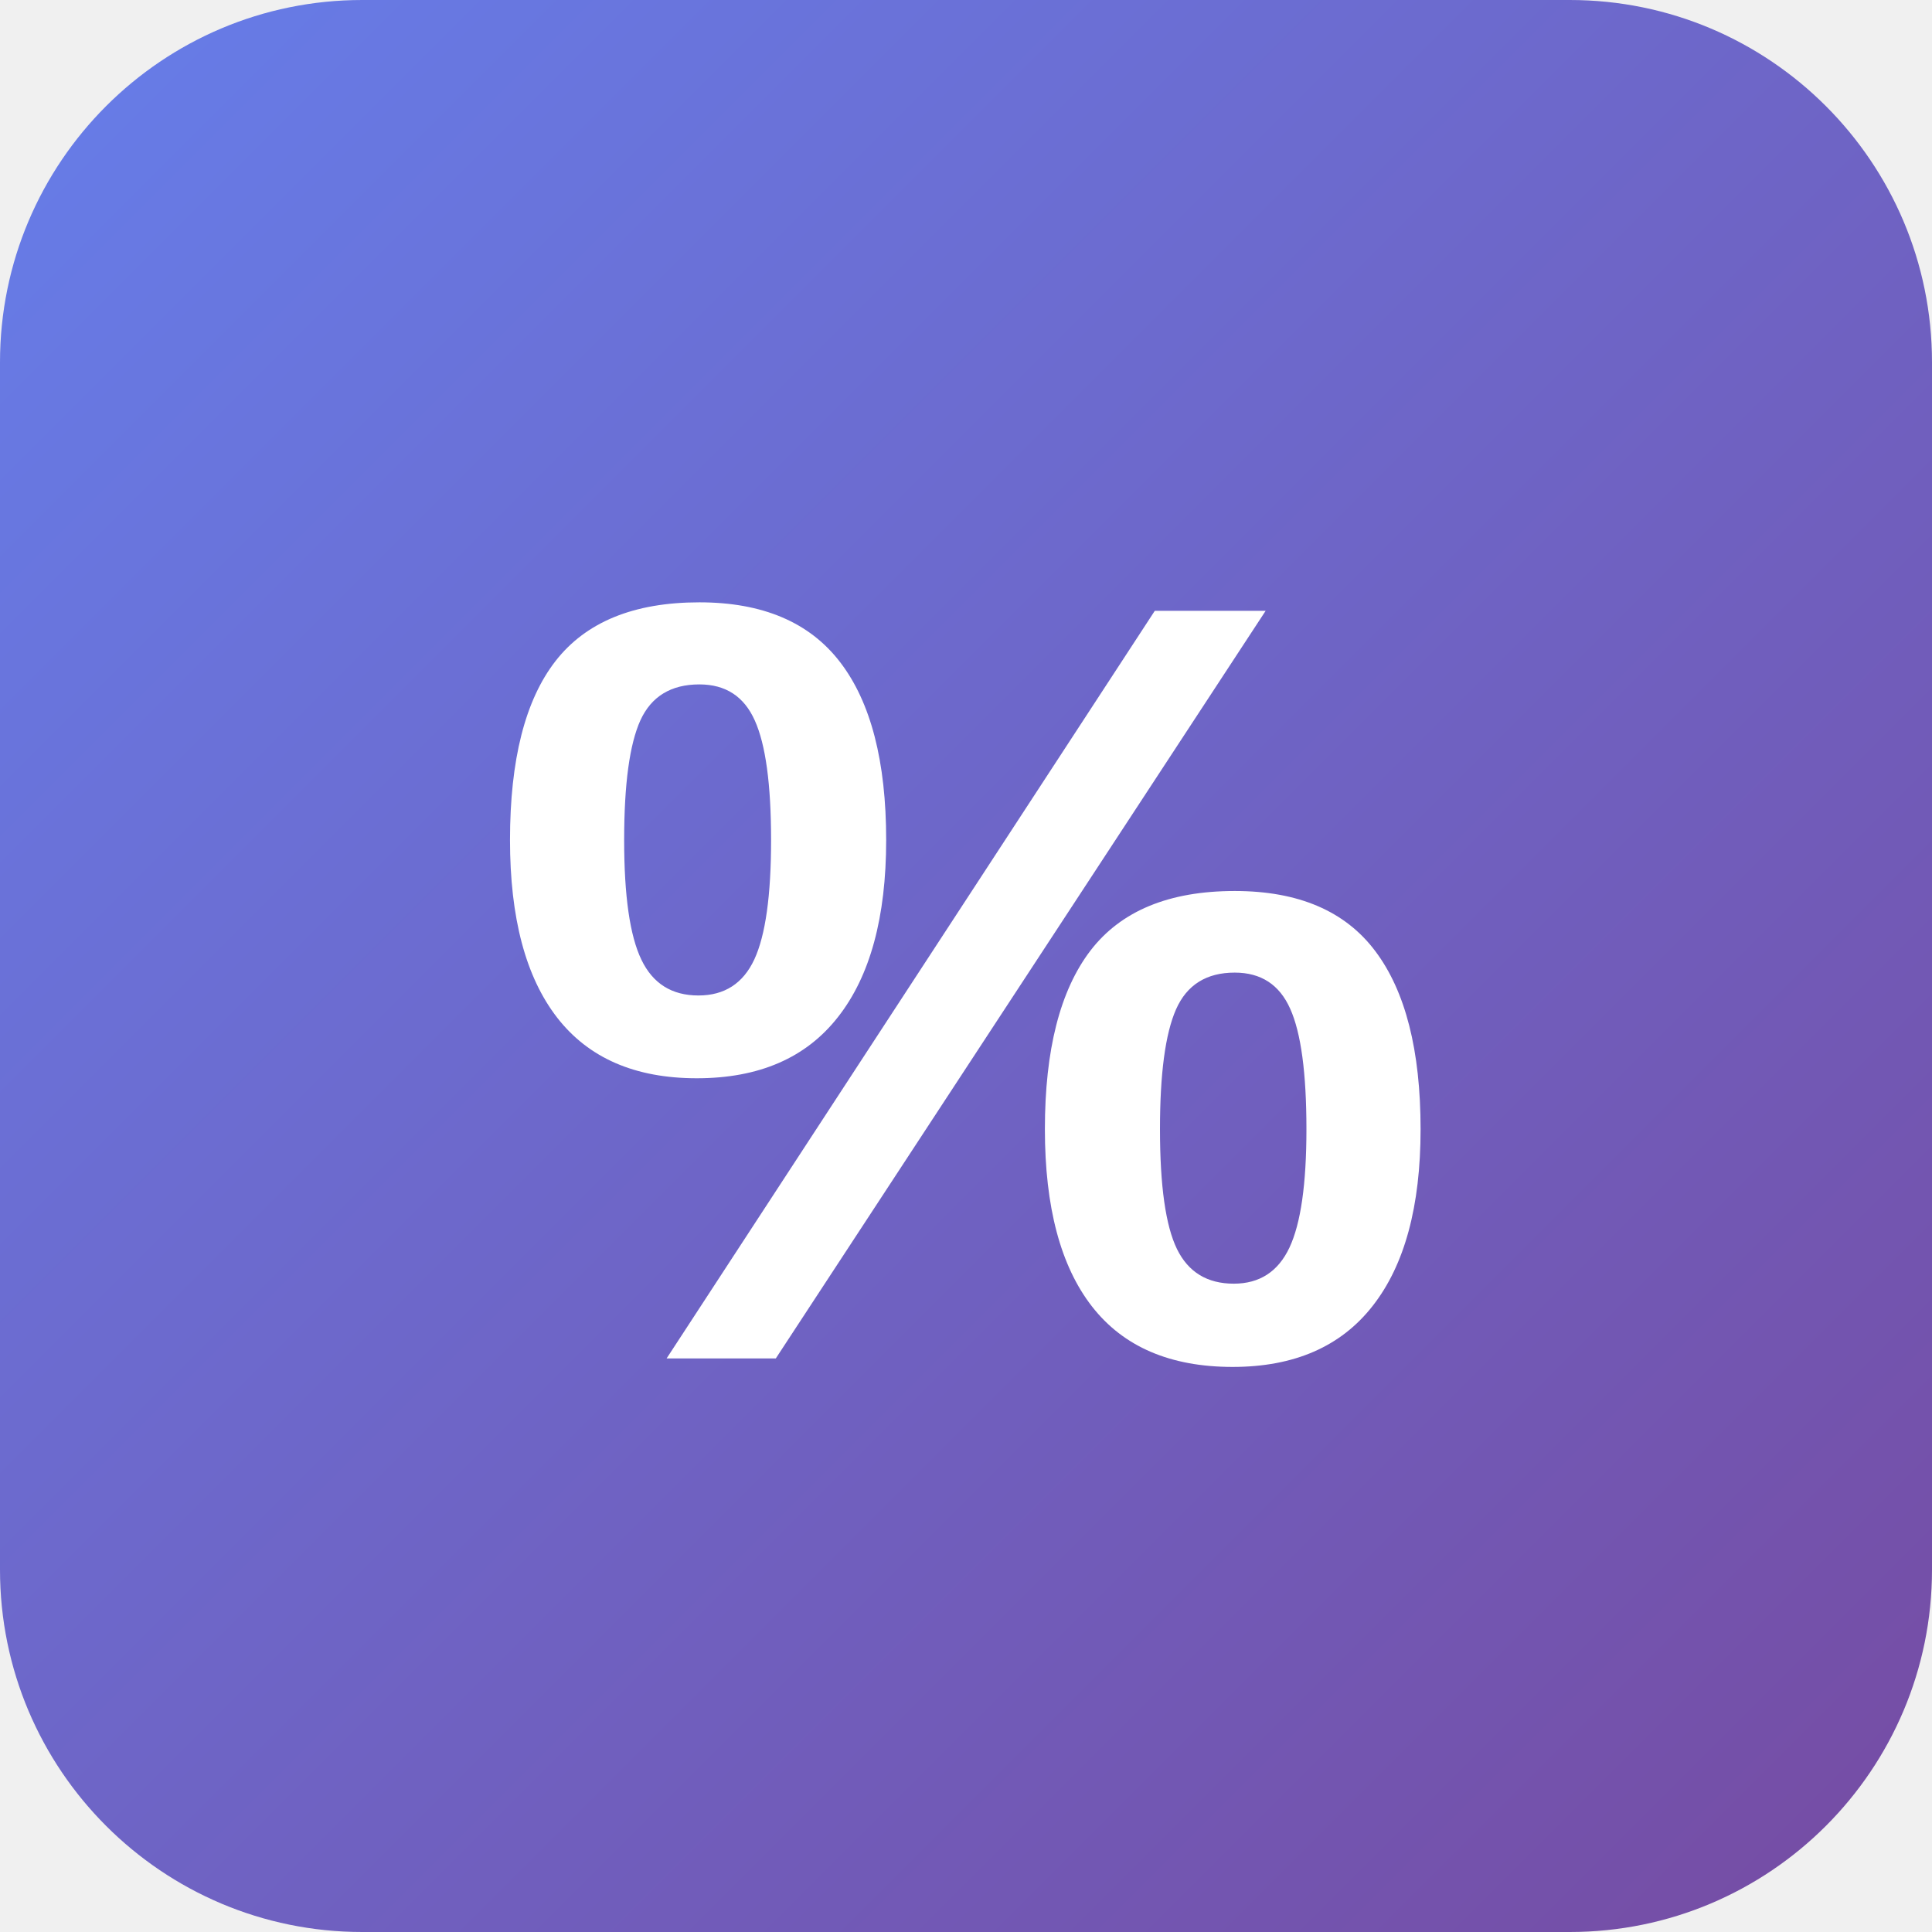
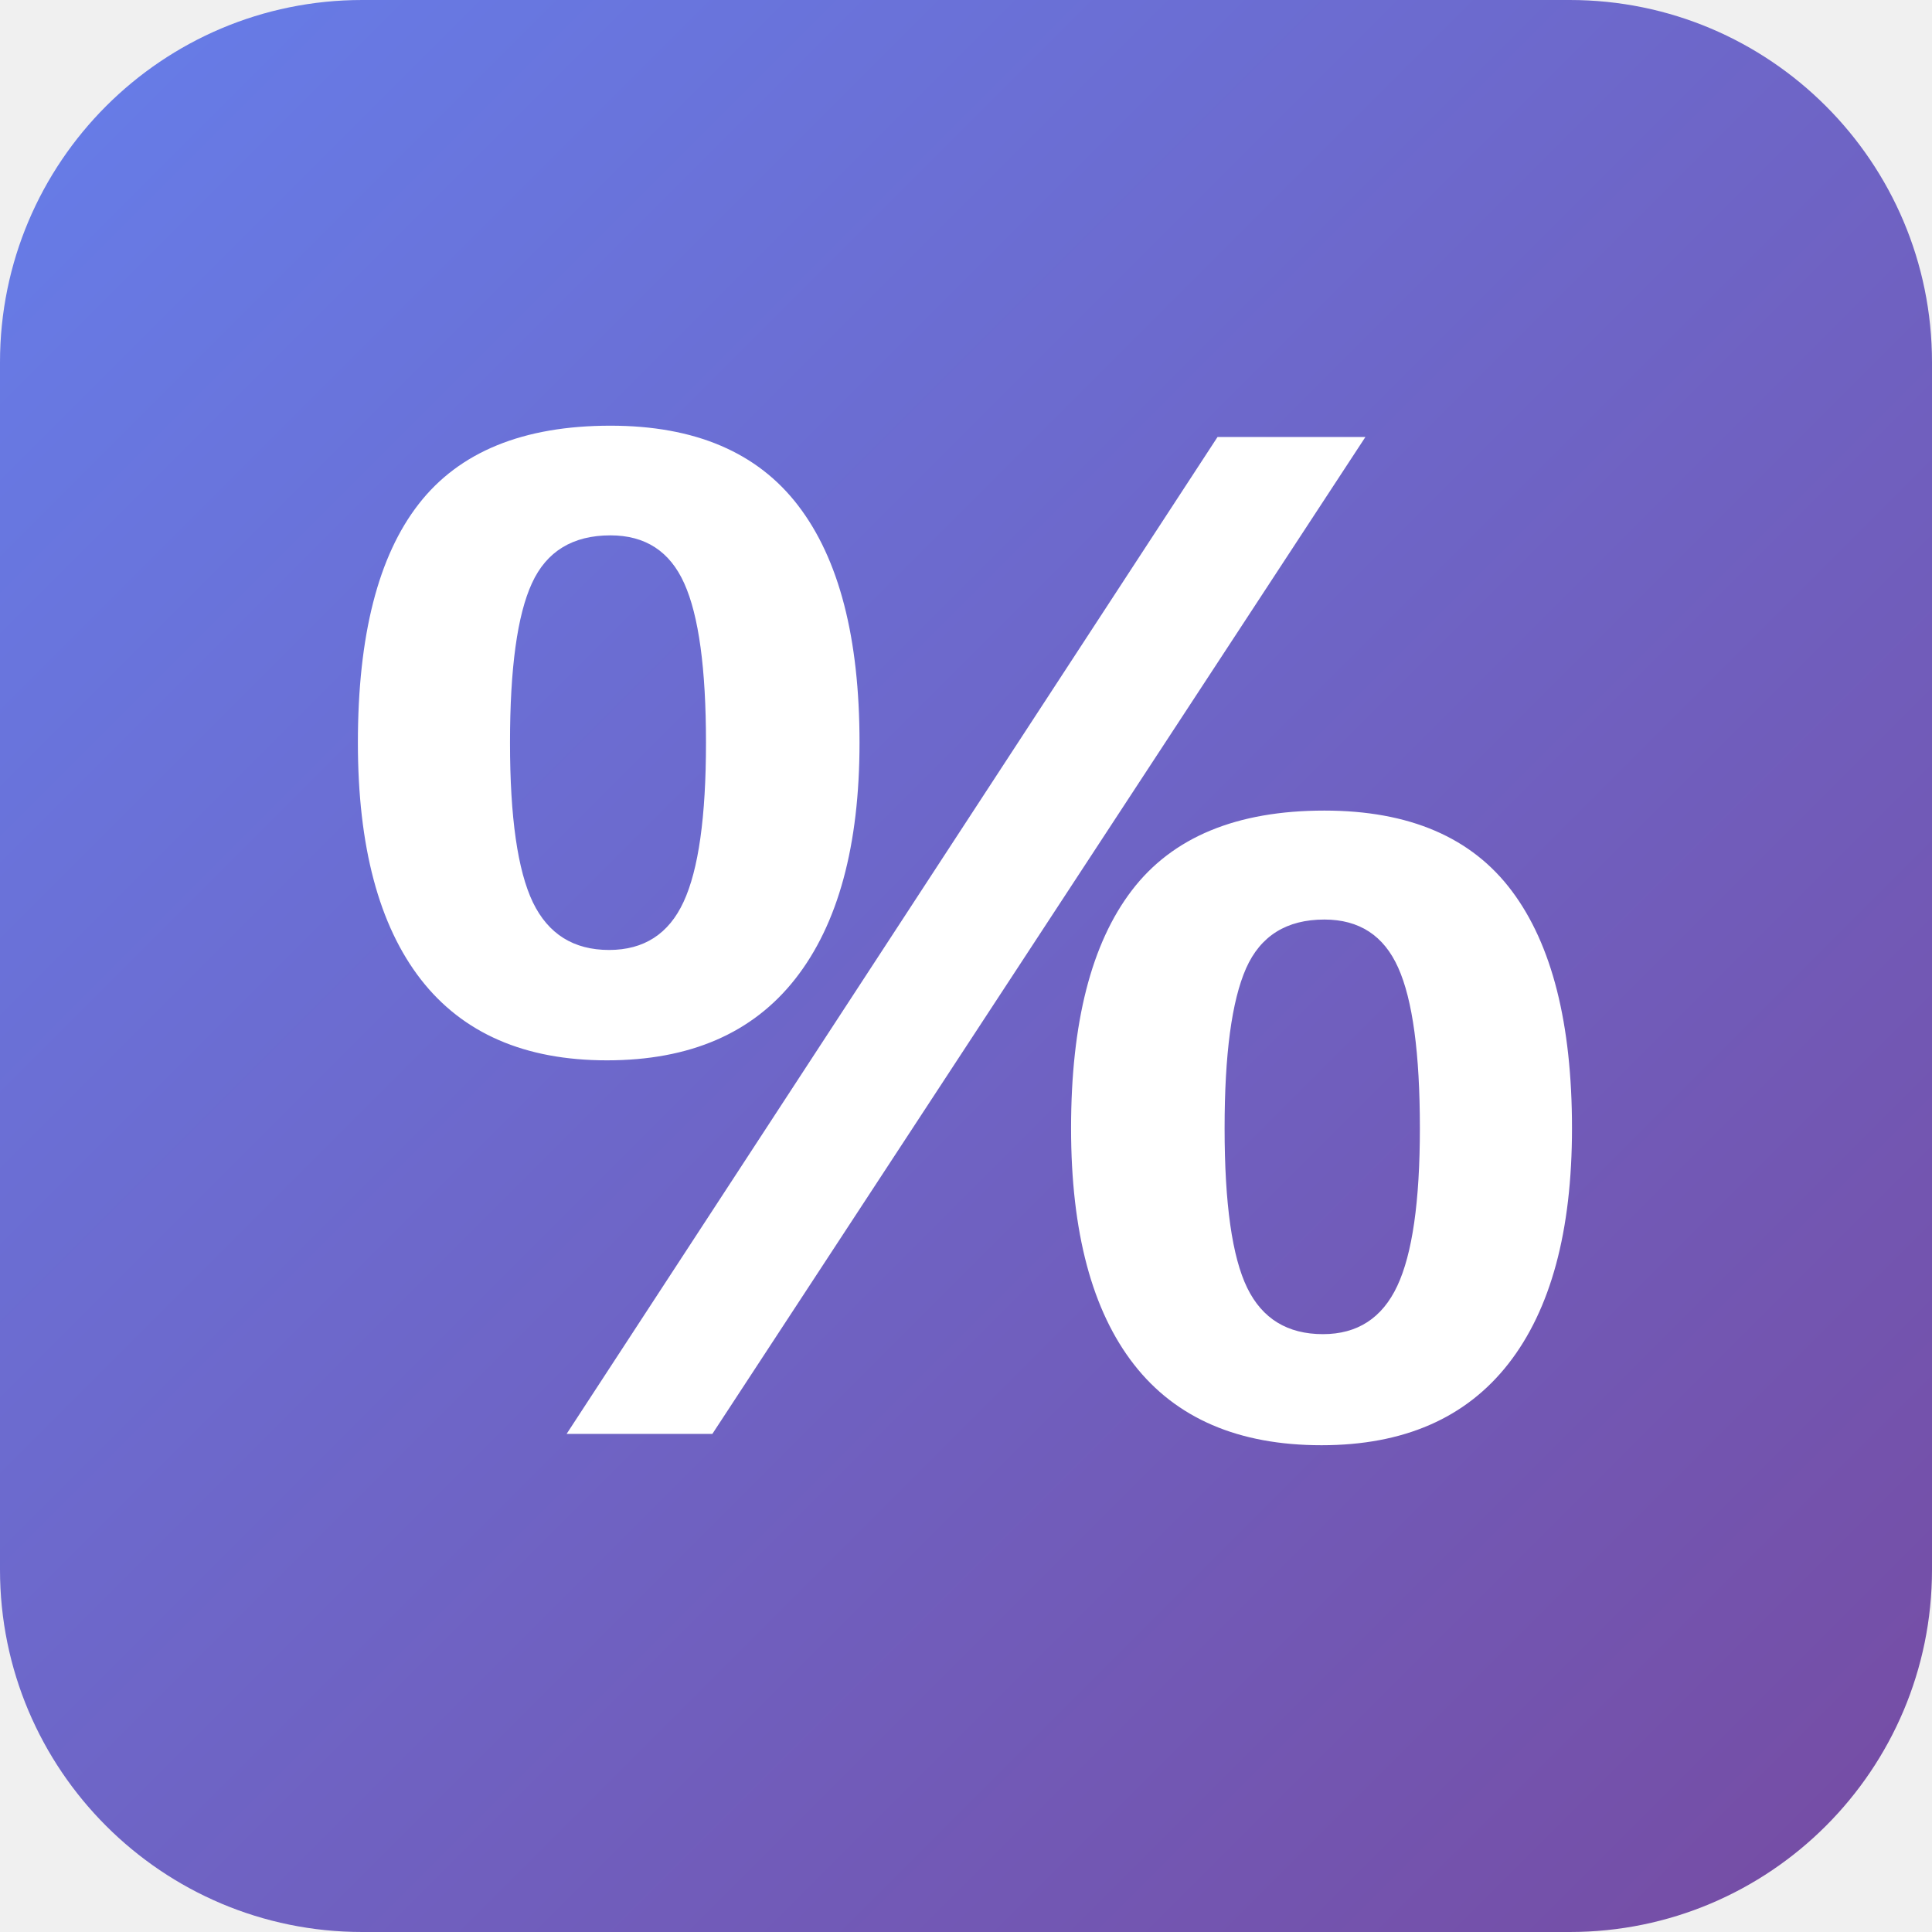
<svg xmlns="http://www.w3.org/2000/svg" width="128" height="128" viewBox="0 0 128 128">
  <defs>
    <linearGradient id="grad" x1="0%" y1="0%" x2="100%" y2="100%">
      <stop offset="0%" style="stop-color:#667eea;stop-opacity:1" />
      <stop offset="100%" style="stop-color:#764ba2;stop-opacity:1" />
    </linearGradient>
  </defs>
  <rect width="128" height="128" rx="24" fill="url(#grad)" />
-   <text x="64" y="90" font-family="Arial, sans-serif" font-size="72" font-weight="bold" text-anchor="middle" fill="white">%</text>
+   <text x="64" y="95" font-family="Arial, sans-serif" font-size="96" font-weight="bold" text-anchor="middle" fill="white">%</text>
</svg>
